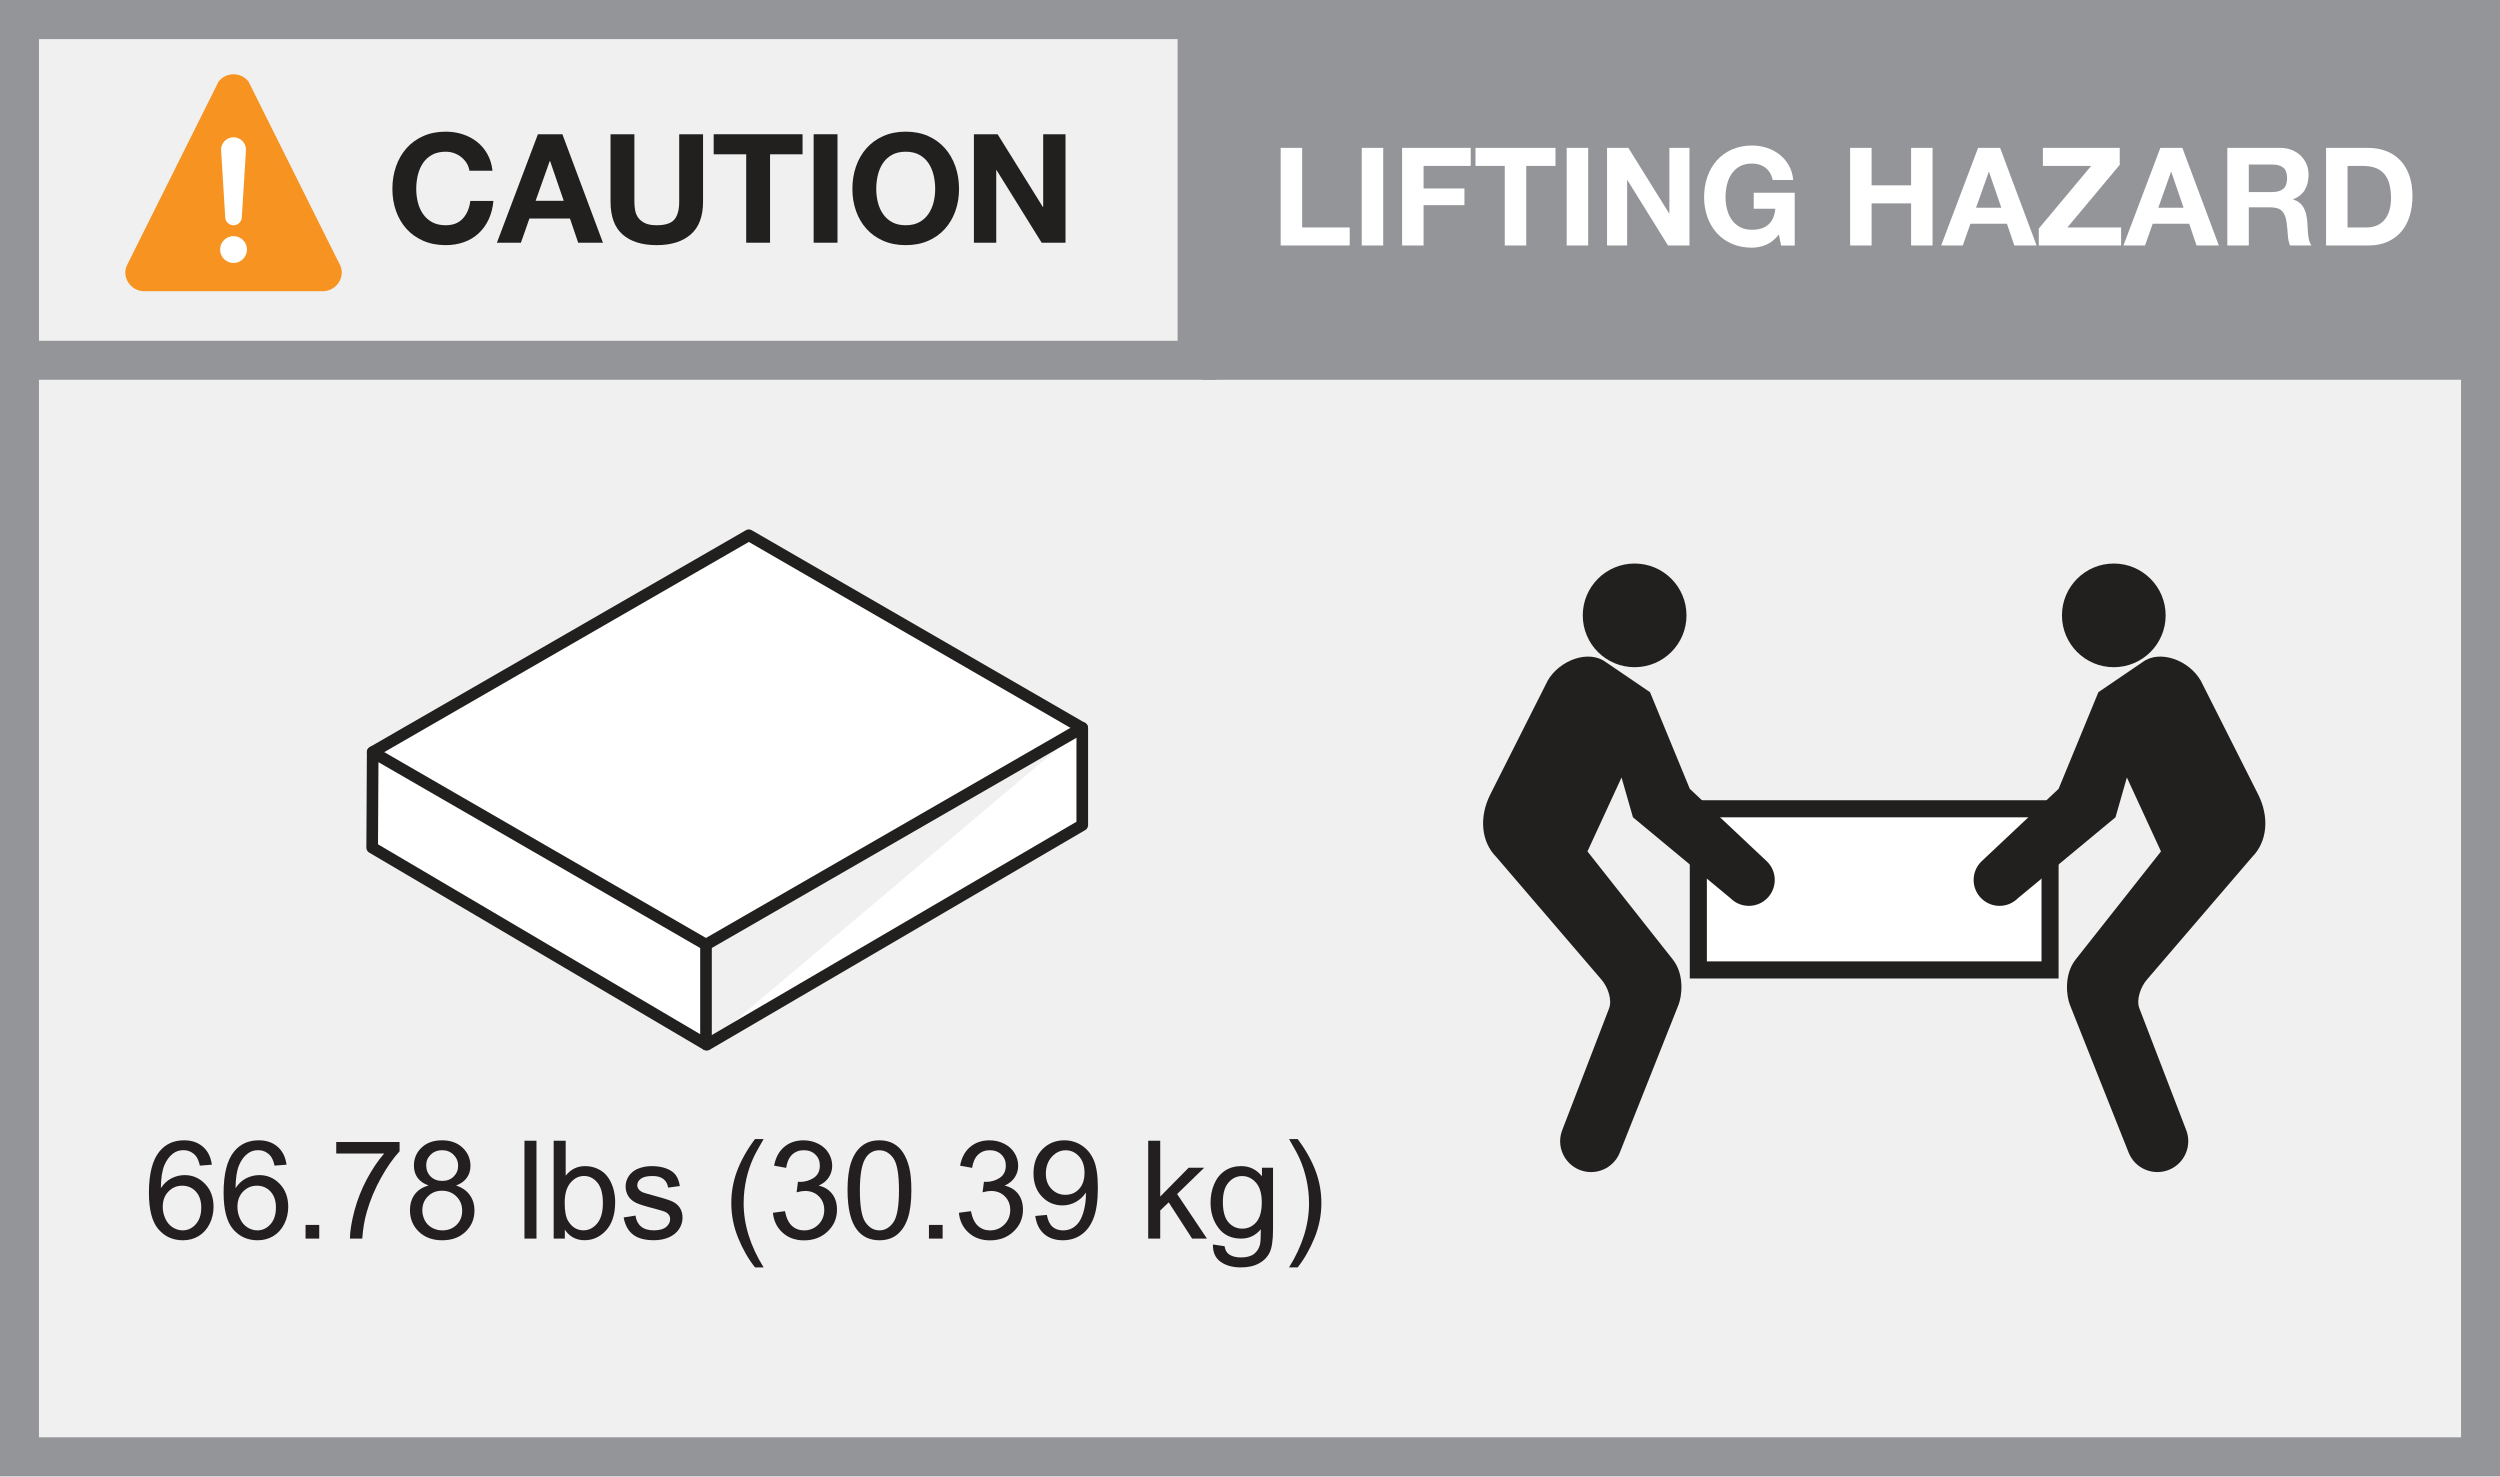
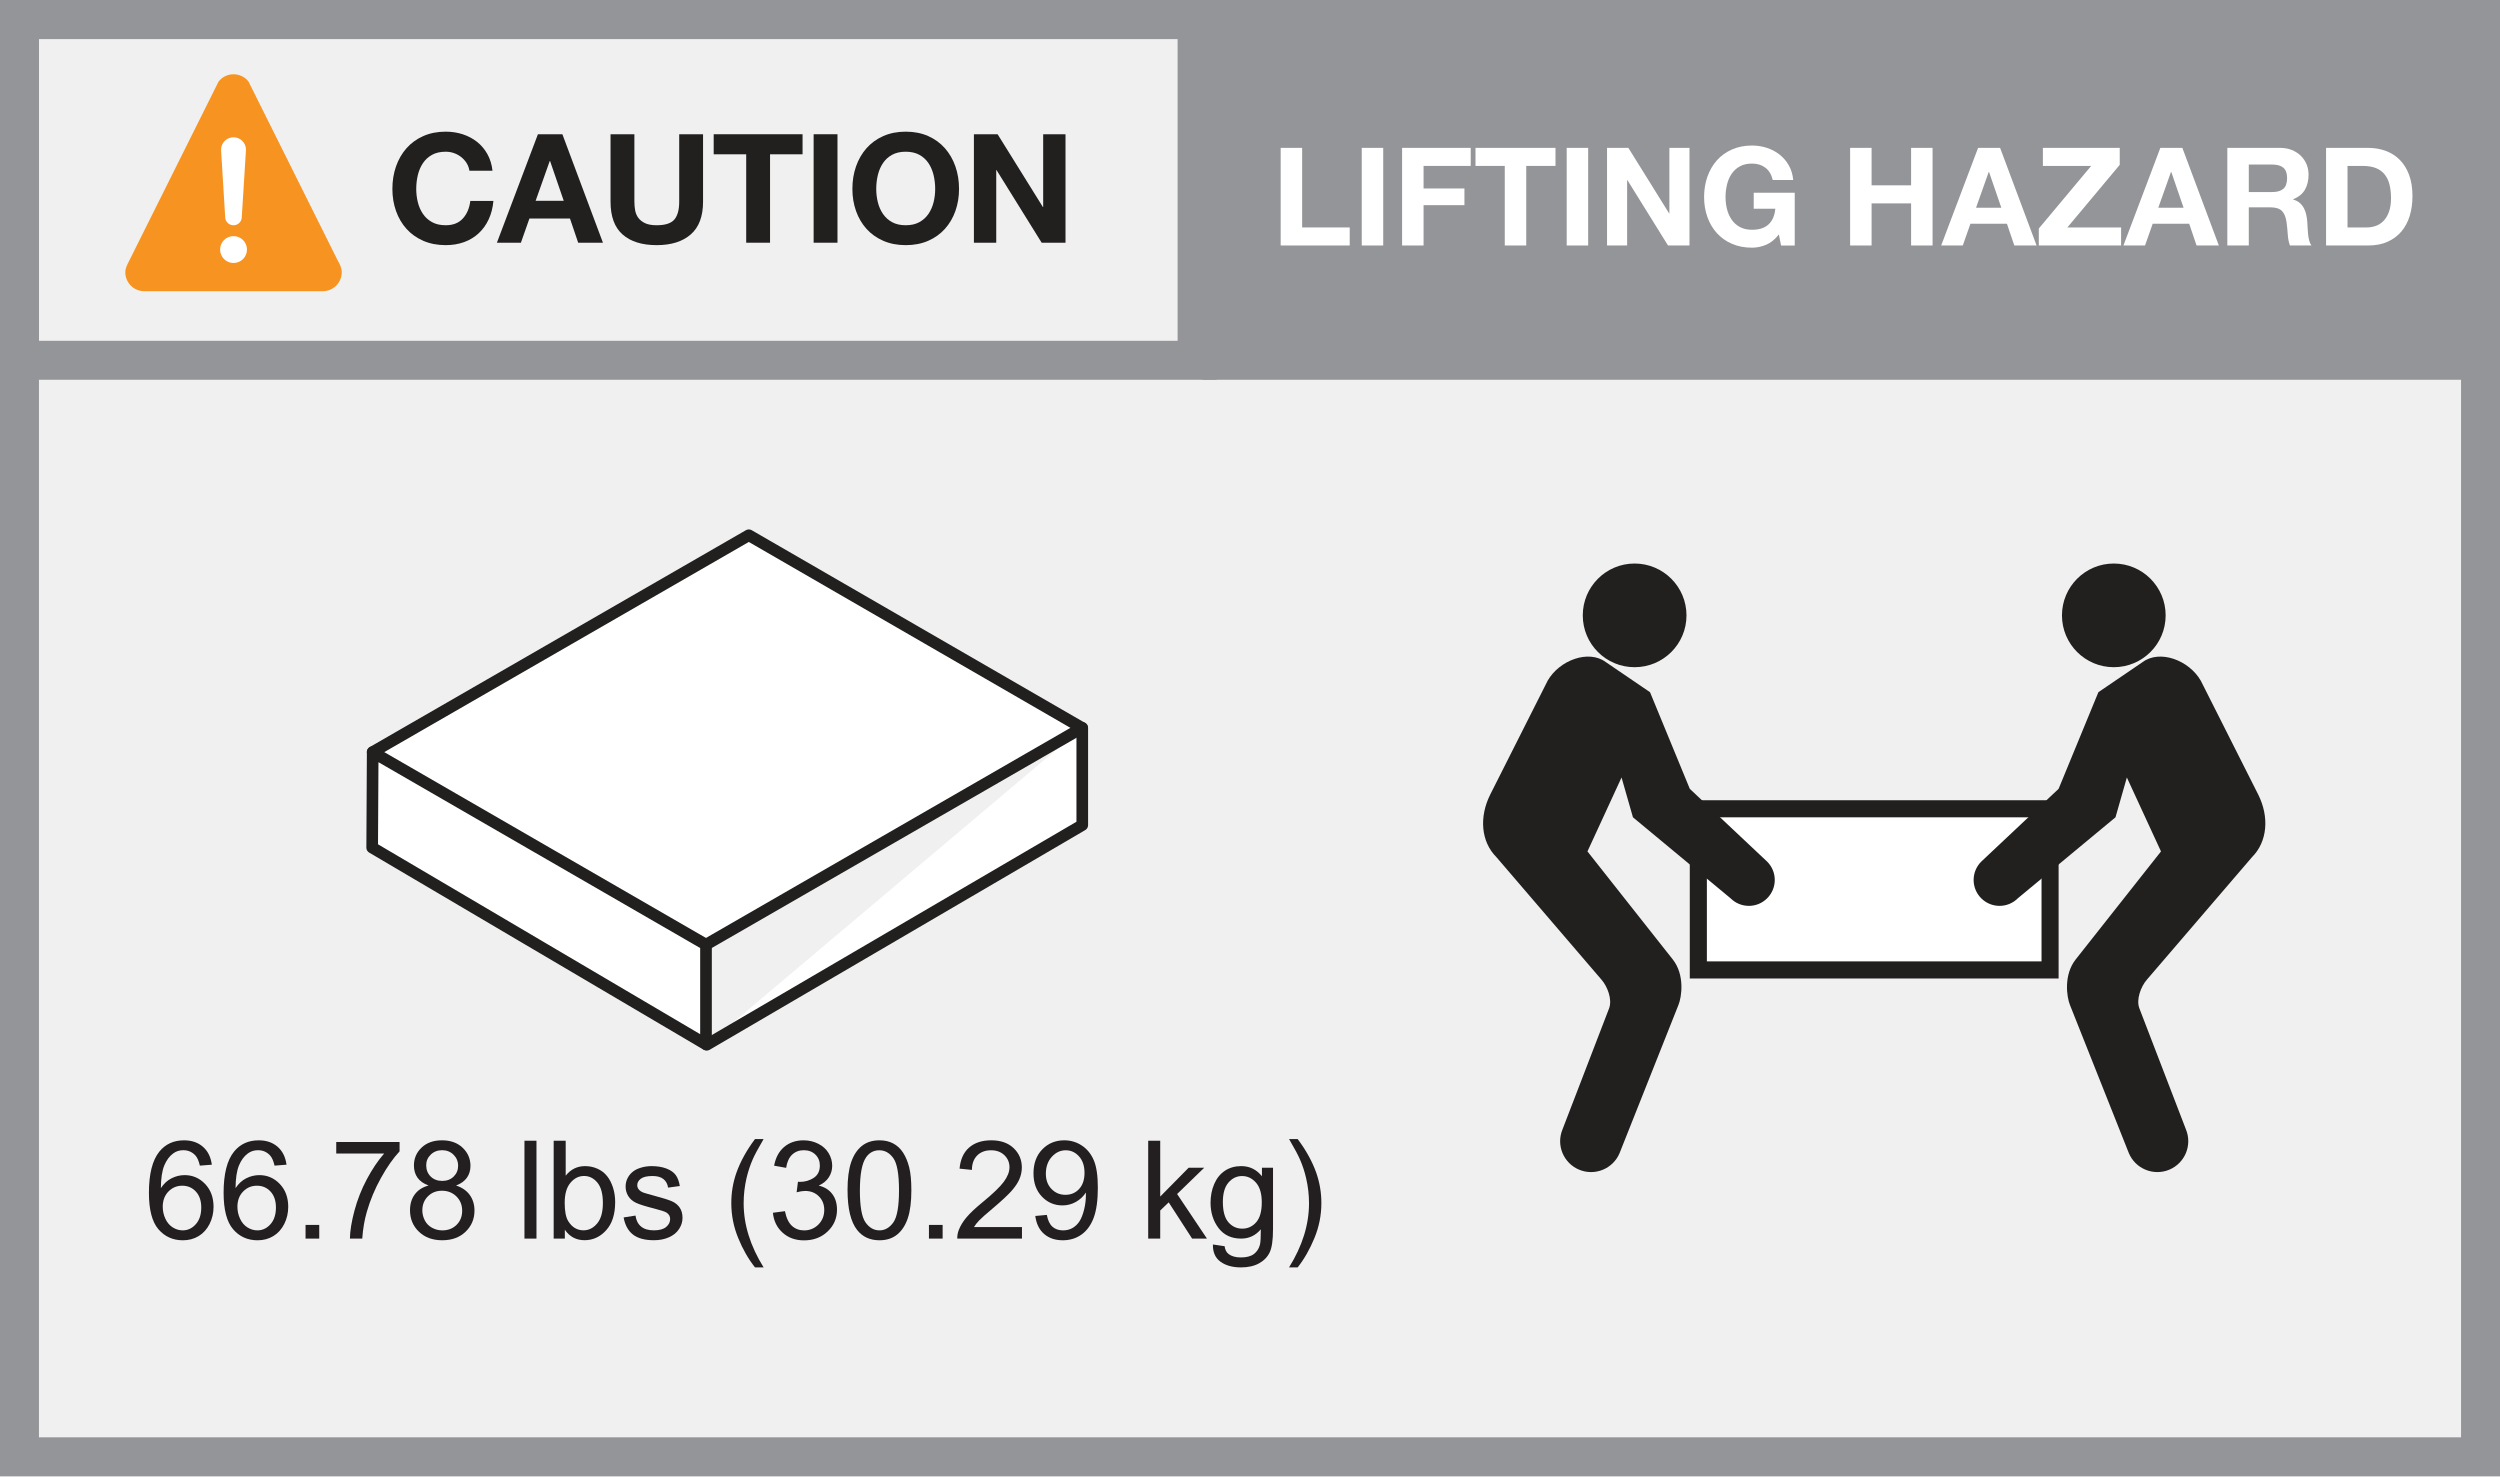
<svg xmlns="http://www.w3.org/2000/svg" id="a" width="2.286in" height="1.35in" viewBox="0 0 164.564 97.17">
  <rect x="1.282" y="1.282" width="162" height="94.606" fill="none" stroke="#939598" stroke-width="2.564" />
  <polygon points="163.282 1.282 80.43 1.282 80.43 23.709 137.221 23.709 163.282 23.709 163.282 1.282" fill="#939598" stroke="#939598" stroke-width="2.564" />
  <rect x="1.282" y="1.282" width="77.517" height="22.427" fill="none" stroke="#939598" stroke-width="2.564" />
-   <path d="M85.714,9.727v5.238h3.132v1.188h-4.545v-6.426h1.413Z" fill="#fff" stroke-width="0" />
-   <path d="M91.051,9.727v6.426h-1.413v-6.426h1.413Z" fill="#fff" stroke-width="0" />
-   <path d="M96.811,9.727v1.188h-3.104v1.485h2.69v1.098h-2.69v2.655h-1.413v-6.426h4.518Z" fill="#fff" stroke-width="0" />
-   <path d="M97.126,10.915v-1.188h5.265v1.188h-1.926v5.238h-1.413v-5.238h-1.926Z" fill="#fff" stroke-width="0" />
-   <path d="M104.542,9.727v6.426h-1.413v-6.426h1.413Z" fill="#fff" stroke-width="0" />
-   <path d="M107.188,9.727l2.682,4.311h.018v-4.311h1.323v6.426h-1.413l-2.673-4.302h-.018v4.302h-1.323v-6.426h1.404Z" fill="#fff" stroke-width="0" />
-   <path d="M116.259,16.104c-.306.129-.615.193-.927.193-.492,0-.935-.085-1.327-.256-.394-.171-.725-.407-.995-.707-.27-.3-.477-.653-.621-1.058-.144-.405-.216-.841-.216-1.31,0-.48.072-.925.216-1.336.144-.411.352-.769.621-1.076.271-.306.602-.546.995-.72.393-.174.835-.261,1.327-.261.33,0,.649.05.959.148.309.099.588.245.837.436.248.192.454.429.616.711.162.282.261.606.297.972h-1.35c-.084-.36-.246-.63-.486-.81-.24-.18-.531-.27-.873-.27-.318,0-.588.061-.81.185-.223.123-.402.288-.54.495-.139.207-.239.442-.302.707-.064.264-.095.537-.095.819,0,.27.031.533.095.788.062.255.163.484.302.689.138.204.317.368.54.49.222.123.491.185.81.185.468,0,.829-.118,1.085-.355.255-.237.403-.581.445-1.03h-1.422v-1.053h2.699v3.474h-.899l-.144-.729c-.252.324-.53.551-.837.68Z" fill="#fff" stroke-width="0" />
-   <path d="M123.198,9.727v2.466h2.601v-2.466h1.413v6.426h-1.413v-2.772h-2.601v2.772h-1.413v-6.426h1.413Z" fill="#fff" stroke-width="0" />
-   <path d="M131.658,9.727l2.402,6.426h-1.467l-.485-1.431h-2.403l-.504,1.431h-1.422l2.43-6.426h1.449ZM131.739,13.669l-.81-2.358h-.018l-.837,2.358h1.665Z" fill="#fff" stroke-width="0" />
-   <path d="M137.652,10.915h-3.178v-1.188h5.059v1.116l-3.447,4.122h3.537v1.188h-5.418v-1.116l3.447-4.122Z" fill="#fff" stroke-width="0" />
-   <path d="M143.655,9.727l2.402,6.426h-1.467l-.485-1.431h-2.403l-.504,1.431h-1.422l2.43-6.426h1.449ZM143.736,13.669l-.81-2.358h-.018l-.837,2.358h1.665Z" fill="#fff" stroke-width="0" />
-   <path d="M150.081,9.727c.288,0,.548.046.778.139.231.093.429.221.595.383.164.162.29.35.378.562.087.213.13.442.13.689,0,.378-.079.705-.238.981s-.419.486-.778.63v.018c.174.048.317.122.432.22.114.099.207.216.279.351.072.135.124.284.157.446.033.162.056.324.067.486.006.102.013.222.019.36.006.138.017.279.031.423.015.144.039.28.072.409.032.129.082.239.148.329h-1.413c-.078-.204-.126-.447-.144-.729-.018-.282-.045-.552-.081-.81-.048-.336-.149-.582-.306-.738-.156-.156-.411-.234-.765-.234h-1.413v2.511h-1.413v-6.426h3.465ZM149.577,12.634c.324,0,.567-.072.729-.216.162-.144.243-.378.243-.702,0-.312-.081-.539-.243-.68-.161-.141-.404-.211-.729-.211h-1.548v1.809h1.548Z" fill="#fff" stroke-width="0" />
-   <path d="M155.886,9.727c.414,0,.8.066,1.157.198.356.132.666.33.927.594.261.264.465.594.612.99.146.396.22.861.22,1.395,0,.468-.06.9-.18,1.296s-.302.738-.544,1.026c-.243.288-.547.514-.909.679-.363.165-.791.248-1.283.248h-2.772v-6.426h2.772ZM155.787,14.965c.204,0,.402-.033.594-.099.192-.066.363-.175.514-.329.149-.153.27-.352.359-.598s.136-.546.136-.9c0-.324-.032-.617-.095-.878-.064-.261-.167-.484-.31-.67-.144-.186-.335-.329-.571-.427-.237-.099-.53-.148-.878-.148h-1.008v4.05h1.26Z" fill="#fff" stroke-width="0" />
-   <path d="M9.104,18.555h12.535c.265,0,.25-.284.133-.485,0,0-6.074-12.181-6.234-12.503-.032-.035-.077-.079-.166-.079-.088,0-.133.044-.166.079-.161.323-6.233,12.503-6.233,12.503-.116.201-.133.485.131.485Z" fill="#f79320" fill-rule="evenodd" stroke-width="0" />
-   <path d="M30.719,10.735c-.093-.15-.21-.282-.35-.395s-.298-.202-.475-.265-.361-.095-.555-.095c-.353,0-.654.069-.9.205-.247.137-.447.32-.6.55-.154.23-.265.492-.335.785-.07.293-.105.597-.105.91,0,.3.035.592.105.875.07.284.181.539.335.765.153.227.353.408.6.545.246.137.546.205.9.205.48,0,.855-.146,1.125-.44s.435-.68.495-1.16h1.52c-.04.447-.143.85-.31,1.21-.167.36-.387.667-.66.92-.273.253-.593.447-.96.58s-.77.2-1.21.2c-.547,0-1.039-.095-1.475-.285s-.805-.452-1.105-.785c-.3-.333-.53-.725-.69-1.175-.16-.45-.24-.935-.24-1.455,0-.533.08-1.028.24-1.485.16-.457.39-.855.69-1.195.3-.34.668-.606,1.105-.8s.928-.29,1.475-.29c.393,0,.765.057,1.115.17.35.114.664.279.94.495.277.217.505.485.685.805.18.32.293.686.34,1.1h-1.52c-.027-.18-.087-.345-.18-.495Z" fill="#221f1f" stroke-width="0" />
-   <path d="M37.019,8.83l2.67,7.14h-1.63l-.54-1.59h-2.67l-.56,1.59h-1.58l2.7-7.14h1.61ZM37.108,13.21l-.9-2.62h-.02l-.93,2.62h1.85Z" fill="#221f1f" stroke-width="0" />
-   <path d="M45.469,15.425c-.54.47-1.287.705-2.24.705-.967,0-1.715-.233-2.245-.7-.53-.466-.795-1.187-.795-2.16v-4.44h1.57v4.44c0,.194.017.384.05.57.034.186.103.352.21.495.106.143.255.26.445.35.19.09.445.135.765.135.56,0,.946-.125,1.16-.375s.32-.642.32-1.175v-4.44h1.57v4.44c0,.967-.27,1.685-.81,2.155Z" fill="#221f1f" stroke-width="0" />
-   <path d="M46.979,10.15v-1.32h5.85v1.32h-2.14v5.82h-1.57v-5.82h-2.14Z" fill="#221f1f" stroke-width="0" />
-   <path d="M55.129,8.83v7.14h-1.57v-7.14h1.57Z" fill="#221f1f" stroke-width="0" />
-   <path d="M56.349,10.945c.16-.457.39-.855.69-1.195.3-.34.668-.606,1.105-.8s.928-.29,1.475-.29c.553,0,1.046.097,1.48.29.433.193.8.46,1.1.8.3.34.53.739.69,1.195.16.457.24.952.24,1.485,0,.52-.08,1.005-.24,1.455-.16.45-.39.842-.69,1.175-.3.334-.667.595-1.1.785-.434.19-.927.285-1.48.285-.547,0-1.039-.095-1.475-.285s-.805-.452-1.105-.785c-.3-.333-.53-.725-.69-1.175-.16-.45-.24-.935-.24-1.455,0-.533.08-1.028.24-1.485ZM57.784,13.305c.07.284.181.539.335.765.153.227.353.408.6.545.246.137.546.205.9.205.353,0,.653-.068.9-.205s.446-.318.6-.545c.153-.227.265-.481.335-.765.07-.283.105-.575.105-.875,0-.314-.035-.617-.105-.91-.07-.293-.182-.555-.335-.785-.154-.23-.353-.414-.6-.55-.247-.136-.547-.205-.9-.205-.353,0-.654.069-.9.205-.247.137-.447.32-.6.55-.154.23-.265.492-.335.785-.07.293-.105.597-.105.91,0,.3.035.592.105.875Z" fill="#221f1f" stroke-width="0" />
-   <path d="M65.668,8.83l2.98,4.79h.02v-4.79h1.47v7.14h-1.57l-2.97-4.78h-.02v4.78h-1.47v-7.14h1.56Z" fill="#221f1f" stroke-width="0" />
-   <path d="M9.497,19.162c-.691,0-1.249-.559-1.249-1.247,0-.291.15-.535.262-.767l5.878-11.786c.227-.292.583-.48.984-.48s.759.188.986.48l5.877,11.786c.134.233.261.476.261.767,0,.689-.558,1.247-1.248,1.247h-11.75ZM9.497,18.151h11.75c.249,0,.236-.273.126-.461,0,0-5.697-11.42-5.844-11.719-.033-.032-.071-.076-.156-.076-.085,0-.127.045-.154.076-.15.299-5.846,11.719-5.846,11.719-.109.188-.125.461.125.461Z" fill="#f79320" fill-rule="evenodd" stroke-width="0" />
-   <path d="M16.257,16.421c0,.488-.396.884-.885.884-.488,0-.884-.395-.884-.884,0-.49.396-.885.884-.885.489,0,.885.395.885.885Z" fill="#fff" fill-rule="evenodd" stroke-width="0" />
-   <path d="M15.373,9.03c-.454,0-.821.368-.821.819l.272,4.427c0,.303.247.545.549.545.301,0,.545-.242.545-.545l.276-4.427c0-.451-.367-.819-.821-.819Z" fill="#fff" fill-rule="evenodd" stroke-width="0" />
-   <rect x="112.355" y="53.793" width="22.031" height="9.485" fill="#fff" stroke-width="0" />
-   <path d="M134.386,63.278h-22.031v-9.485h22.031v9.485ZM135.509,64.403h-24.278v-11.733h24.278v11.733" fill="#221f1f" fill-rule="evenodd" stroke-width="0" />
-   <path d="M111.014,40.501c0,1.886-1.528,3.411-3.415,3.411-1.884,0-3.412-1.525-3.412-3.411,0-1.885,1.528-3.413,3.412-3.413,1.887,0,3.415,1.528,3.415,3.413Z" fill="#221f1f" fill-rule="evenodd" stroke-width="0" />
-   <path d="M101.871,44.807c.781-1.366,2.707-2.067,3.827-1.234l2.915,1.984,2.619,6.361,5.094,4.794c.665.667.665,1.745,0,2.41-.665.668-1.745.668-2.413,0l-6.424-5.33-.75-2.621-2.244,4.868,5.616,7.11c.805,1.019.587,2.484.372,3l-3.872,9.746c-.43,1.035-1.624,1.527-2.661,1.095-1.037-.433-1.529-1.621-1.095-2.659l3.066-7.966c.218-.583-.108-1.446-.517-1.902l-6.901-8.047c-1.025-1.025-1.14-2.655-.41-4.116l3.779-7.492" fill="#221f1f" fill-rule="evenodd" stroke-width="0" />
-   <path d="M135.73,40.501c0,1.886,1.528,3.411,3.412,3.411s3.413-1.525,3.413-3.411c0-1.885-1.53-3.413-3.413-3.413s-3.412,1.528-3.412,3.413Z" fill="#221f1f" fill-rule="evenodd" stroke-width="0" />
-   <path d="M144.872,44.807c-.781-1.366-2.707-2.067-3.829-1.234l-2.915,1.984-2.619,6.361-5.095,4.794c-.665.667-.665,1.745,0,2.41.667.668,1.748.668,2.413,0l6.427-5.33.749-2.621,2.245,4.868-5.615,7.11c-.806,1.019-.589,2.484-.376,3l3.874,9.746c.432,1.035,1.624,1.527,2.662,1.095,1.036-.433,1.527-1.621,1.095-2.659l-3.064-7.966c-.222-.583.105-1.446.51-1.902l6.905-8.047c1.025-1.025,1.142-2.655.412-4.116l-3.779-7.492" fill="#221f1f" fill-rule="evenodd" stroke-width="0" />
-   <path d="M13.943,76.66l-.787.061c-.07-.31-.17-.536-.299-.677-.214-.226-.477-.339-.791-.339-.252,0-.473.07-.664.211-.249.182-.445.447-.589.796s-.218.846-.224,1.49c.19-.29.423-.506.699-.646s.564-.211.866-.211c.527,0,.976.194,1.347.582.371.389.556.891.556,1.506,0,.404-.087.78-.261,1.127-.175.348-.414.613-.719.798s-.65.277-1.037.277c-.659,0-1.197-.243-1.613-.728-.416-.485-.624-1.284-.624-2.397,0-1.245.23-2.151.69-2.717.401-.492.942-.738,1.622-.738.507,0,.922.143,1.246.427s.518.677.583,1.178ZM10.713,79.437c0,.273.058.533.174.782.115.249.277.44.485.569.208.131.426.195.655.195.334,0,.621-.135.861-.404s.36-.636.36-1.099c0-.445-.119-.796-.356-1.053-.237-.256-.536-.384-.896-.384-.357,0-.661.128-.91.384-.249.257-.373.593-.373,1.009Z" fill="#231f20" stroke-width="0" />
-   <path d="M18.859,76.66l-.787.061c-.07-.31-.17-.536-.299-.677-.214-.226-.477-.339-.791-.339-.252,0-.473.07-.664.211-.249.182-.445.447-.589.796s-.218.846-.224,1.49c.19-.29.423-.506.699-.646s.564-.211.866-.211c.527,0,.976.194,1.347.582.371.389.556.891.556,1.506,0,.404-.087.78-.261,1.127-.175.348-.414.613-.719.798s-.65.277-1.037.277c-.659,0-1.197-.243-1.613-.728-.416-.485-.624-1.284-.624-2.397,0-1.245.23-2.151.69-2.717.401-.492.942-.738,1.622-.738.507,0,.922.143,1.246.427s.518.677.583,1.178ZM15.629,79.437c0,.273.058.533.174.782.115.249.277.44.485.569.208.131.426.195.655.195.334,0,.621-.135.861-.404s.36-.636.36-1.099c0-.445-.119-.796-.356-1.053-.237-.256-.536-.384-.896-.384-.357,0-.661.128-.91.384-.249.257-.373.593-.373,1.009Z" fill="#231f20" stroke-width="0" />
-   <path d="M20.113,81.525v-.901h.901v.901h-.901Z" fill="#231f20" stroke-width="0" />
-   <path d="M22.133,75.925v-.76h4.17v.615c-.41.436-.817,1.017-1.22,1.74s-.714,1.468-.934,2.232c-.158.539-.259,1.13-.303,1.772h-.813c.009-.507.108-1.119.299-1.837s.464-1.41.819-2.077c.356-.666.735-1.228,1.136-1.685h-3.155Z" fill="#231f20" stroke-width="0" />
-   <path d="M28.213,78.031c-.328-.12-.571-.291-.73-.514s-.237-.489-.237-.8c0-.469.169-.863.505-1.183s.785-.479,1.345-.479c.562,0,1.015.164,1.358.49.343.327.514.725.514,1.193,0,.299-.079.559-.235.78-.157.221-.395.392-.714.512.396.129.697.337.903.624.207.287.31.63.31,1.028,0,.551-.195,1.014-.585,1.389-.39.376-.902.564-1.538.564s-1.148-.189-1.538-.565c-.39-.376-.585-.846-.585-1.408,0-.419.106-.769.319-1.053.212-.283.515-.476.907-.578ZM27.8,79.666c0,.226.053.444.16.655s.266.374.477.49c.211.115.438.173.681.173.378,0,.69-.121.936-.364s.369-.553.369-.928c0-.381-.127-.695-.38-.944s-.57-.374-.951-.374c-.372,0-.681.123-.925.369-.245.246-.367.554-.367.923ZM28.055,76.691c0,.305.098.554.294.747s.451.29.765.29c.305,0,.554-.097.75-.288.194-.192.292-.427.292-.705,0-.291-.101-.534-.301-.732-.201-.197-.451-.297-.75-.297-.302,0-.552.097-.751.29s-.299.426-.299.695Z" fill="#231f20" stroke-width="0" />
-   <path d="M34.523,81.525v-6.443h.791v6.443h-.791Z" fill="#231f20" stroke-width="0" />
-   <path d="M37.18,81.525h-.734v-6.443h.791v2.299c.334-.419.76-.628,1.279-.628.287,0,.559.058.815.173.256.116.467.278.633.488.166.209.295.462.389.758s.141.612.141.949c0,.8-.198,1.418-.593,1.855-.396.438-.87.655-1.424.655-.551,0-.983-.23-1.296-.69v.585ZM37.171,79.156c0,.56.076.964.229,1.213.249.407.586.611,1.011.611.346,0,.644-.15.896-.45.252-.301.378-.748.378-1.343,0-.609-.121-1.06-.363-1.35-.241-.29-.534-.435-.876-.435-.346,0-.644.149-.896.45-.252.3-.378.734-.378,1.303Z" fill="#231f20" stroke-width="0" />
-   <path d="M41.049,80.132l.782-.123c.044.314.166.554.367.721s.481.251.842.251c.363,0,.633-.074.809-.222.176-.148.264-.322.264-.521,0-.179-.078-.319-.233-.422-.108-.07-.378-.159-.809-.268-.58-.146-.982-.273-1.206-.38-.224-.107-.394-.256-.51-.444-.116-.19-.173-.398-.173-.626,0-.208.047-.401.143-.578.095-.178.225-.324.389-.441.123-.091.29-.168.503-.231.212-.062.44-.094.684-.094.366,0,.688.053.965.158.276.105.481.248.613.428.132.181.223.422.273.724l-.773.105c-.035-.24-.137-.428-.305-.562-.169-.135-.407-.202-.714-.202-.363,0-.623.06-.778.18s-.233.261-.233.422c0,.102.032.195.097.277.065.085.166.155.303.211.079.029.312.097.699.202.56.149.95.272,1.171.366.221.096.395.234.52.416s.189.407.189.677c0,.264-.077.512-.231.745-.153.232-.376.413-.665.54-.29.128-.618.191-.984.191-.606,0-1.069-.126-1.386-.378-.318-.252-.521-.626-.609-1.121Z" fill="#231f20" stroke-width="0" />
-   <path d="M49.698,83.42c-.436-.551-.806-1.195-1.107-1.935-.302-.738-.453-1.503-.453-2.294,0-.697.113-1.365.338-2.004.264-.741.671-1.48,1.222-2.215h.567c-.354.609-.589,1.044-.703,1.305-.179.405-.319.827-.422,1.267-.126.548-.189,1.099-.189,1.652,0,1.409.438,2.817,1.314,4.224h-.567Z" fill="#231f20" stroke-width="0" />
-   <path d="M50.878,79.824l.791-.105c.091.448.245.771.464.97.218.197.484.296.797.296.372,0,.686-.129.943-.387.256-.258.384-.577.384-.958,0-.363-.119-.662-.356-.898s-.539-.353-.905-.353c-.149,0-.335.029-.558.088l.088-.694c.053.006.095.009.127.009.337,0,.64-.088.91-.264s.404-.447.404-.814c0-.29-.098-.53-.294-.721s-.45-.286-.76-.286c-.308,0-.564.097-.769.29s-.337.483-.396.871l-.791-.141c.097-.53.316-.941.659-1.233.343-.291.769-.438,1.279-.438.352,0,.675.076.971.227.296.151.522.356.679.617s.235.538.235.831c0,.278-.075.532-.224.761s-.371.41-.664.545c.381.088.677.27.888.547.211.276.316.623.316,1.039,0,.562-.205,1.04-.615,1.431-.41.392-.929.587-1.556.587-.565,0-1.035-.168-1.408-.506-.374-.337-.587-.773-.64-1.31Z" fill="#231f20" stroke-width="0" />
-   <path d="M55.789,78.347c0-.762.078-1.375.235-1.839.157-.465.39-.823.699-1.075.309-.252.698-.378,1.167-.378.346,0,.649.07.91.209.261.14.476.34.646.603.17.262.303.581.4.958.097.376.145.884.145,1.522,0,.756-.078,1.366-.233,1.831-.155.464-.388.823-.696,1.076-.31.254-.7.381-1.171.381-.621,0-1.109-.223-1.463-.669-.425-.536-.637-1.409-.637-2.619ZM56.602,78.347c0,1.058.123,1.762.371,2.112.248.35.553.524.916.524s.668-.176.916-.527c.247-.352.371-1.055.371-2.109,0-1.06-.124-1.765-.371-2.114-.248-.349-.556-.522-.925-.522-.363,0-.653.153-.87.461-.273.394-.409,1.118-.409,2.176Z" fill="#231f20" stroke-width="0" />
-   <path d="M61.148,81.525v-.901h.901v.901h-.901Z" fill="#231f20" stroke-width="0" />
-   <path d="M63.12,79.824l.791-.105c.091.448.245.771.464.97.218.197.484.296.797.296.372,0,.686-.129.943-.387.256-.258.384-.577.384-.958,0-.363-.119-.662-.356-.898s-.539-.353-.905-.353c-.149,0-.335.029-.558.088l.088-.694c.053.006.095.009.127.009.337,0,.64-.088.91-.264s.404-.447.404-.814c0-.29-.098-.53-.294-.721s-.45-.286-.76-.286c-.308,0-.564.097-.769.29s-.337.483-.396.871l-.791-.141c.097-.53.316-.941.659-1.233.343-.291.769-.438,1.279-.438.352,0,.675.076.971.227.296.151.522.356.679.617s.235.538.235.831c0,.278-.075.532-.224.761s-.371.41-.664.545c.381.088.677.27.888.547.211.276.316.623.316,1.039,0,.562-.205,1.04-.615,1.431-.41.392-.929.587-1.556.587-.565,0-1.035-.168-1.408-.506-.374-.337-.587-.773-.64-1.31Z" fill="#231f20" stroke-width="0" />
-   <path d="M68.149,80.035l.76-.07c.065.357.188.617.369.778s.415.241.699.241c.243,0,.456-.056.64-.167.183-.111.333-.26.45-.445.117-.186.215-.438.294-.754s.119-.639.119-.967c0-.035-.002-.088-.004-.158-.158.252-.374.456-.648.613-.274.156-.571.234-.89.234-.533,0-.984-.193-1.353-.58s-.554-.896-.554-1.529c0-.653.192-1.18.578-1.578s.868-.598,1.448-.598c.419,0,.802.113,1.149.339.347.226.61.547.791.965.18.417.27,1.022.27,1.812,0,.823-.089,1.48-.268,1.967-.179.488-.445.859-.798,1.114s-.767.383-1.241.383c-.504,0-.915-.141-1.235-.42-.319-.28-.511-.674-.576-1.181ZM71.388,77.192c0-.454-.121-.815-.363-1.082-.241-.267-.532-.399-.872-.399-.352,0-.658.144-.918.431s-.391.659-.391,1.116c0,.41.123.743.371,1,.248.256.553.385.916.385.366,0,.667-.129.903-.385.236-.257.354-.611.354-1.065Z" fill="#231f20" stroke-width="0" />
-   <path d="M75.581,81.525v-6.443h.791v3.675l1.872-1.898h1.025l-1.785,1.731,1.965,2.936h-.977l-1.542-2.387-.558.536v1.851h-.791Z" fill="#231f20" stroke-width="0" />
-   <path d="M79.841,81.912l.769.114c.032.237.122.41.269.519.196.146.464.22.804.22.366,0,.649-.073.849-.22s.334-.352.404-.615c.041-.161.06-.499.058-1.016-.347.408-.777.611-1.293.611-.641,0-1.138-.231-1.489-.694s-.527-1.019-.527-1.666c0-.445.08-.856.241-1.232.161-.377.396-.667.701-.872.307-.205.666-.308,1.079-.308.551,0,1.005.223,1.362.668v-.562h.73v4.034c0,.727-.074,1.241-.222,1.545-.148.303-.383.543-.703.719-.321.176-.716.264-1.185.264-.557,0-1.007-.126-1.349-.376-.344-.251-.509-.628-.497-1.132ZM80.496,79.108c0,.612.121,1.059.364,1.34s.548.422.914.422c.363,0,.668-.14.914-.419.246-.28.369-.719.369-1.316,0-.571-.127-1.002-.38-1.292-.254-.29-.56-.435-.916-.435-.352,0-.65.143-.896.429-.246.285-.369.71-.369,1.272Z" fill="#231f20" stroke-width="0" />
-   <path d="M85.419,83.42h-.566c.876-1.406,1.315-2.814,1.315-4.224,0-.551-.064-1.098-.19-1.64-.1-.44-.239-.861-.418-1.266-.113-.264-.35-.703-.707-1.318h.566c.551.735.959,1.474,1.223,2.215.225.639.338,1.307.338,2.004,0,.791-.151,1.556-.455,2.294-.303.739-.672,1.384-1.105,1.935Z" fill="#231f20" stroke-width="0" />
-   <polyline points="46.522 68.764 71.241 54.305 71.241 47.905" fill="#fff" stroke="#221f1f" stroke-linecap="round" stroke-linejoin="round" stroke-width=".765" />
-   <polyline points="24.53 49.5 49.291 35.226 71.227 47.905 46.477 62.172" fill="#fff" stroke="#221f1f" stroke-linecap="round" stroke-linejoin="round" stroke-width=".765" />
-   <polygon points="46.473 68.74 46.473 62.177 24.533 49.504 24.499 55.788 46.473 68.74" fill="#fff" stroke="#221f1f" stroke-linecap="round" stroke-linejoin="round" stroke-width=".765" />
+   <path d="M85.714,9.727v5.238h3.132v1.188h-4.545v-6.426h1.413Z" fill="#fff" />
+   <path d="M91.051,9.727v6.426h-1.413v-6.426h1.413Z" fill="#fff" />
+   <path d="M96.811,9.727v1.188h-3.104v1.485h2.69v1.098h-2.69v2.655h-1.413v-6.426h4.518Z" fill="#fff" />
+   <path d="M97.126,10.915v-1.188h5.265v1.188h-1.926v5.238h-1.413v-5.238h-1.926Z" fill="#fff" />
+   <path d="M104.542,9.727v6.426h-1.413v-6.426h1.413Z" fill="#fff" />
+   <path d="M107.188,9.727l2.682,4.311h.018v-4.311h1.323v6.426h-1.413l-2.673-4.302h-.018v4.302h-1.323v-6.426h1.404Z" fill="#fff" />
+   <path d="M116.259,16.104c-.306.129-.615.193-.927.193-.492,0-.935-.085-1.327-.256-.394-.171-.725-.407-.995-.707-.27-.3-.477-.653-.621-1.058-.144-.405-.216-.841-.216-1.31,0-.48.072-.925.216-1.336.145-.411.352-.77.621-1.076.271-.306.602-.546.995-.72.393-.174.835-.261,1.327-.261.33,0,.649.05.959.148.309.099.588.245.837.437.248.192.454.429.616.711.162.282.261.606.297.972h-1.35c-.084-.36-.246-.63-.486-.81-.24-.18-.531-.27-.873-.27-.318,0-.588.062-.81.185-.223.123-.402.288-.54.495-.139.207-.239.442-.302.707-.063.264-.095.537-.095.819,0,.27.031.533.095.788.062.255.163.484.302.688.138.204.317.368.54.49.222.123.491.185.81.185.468,0,.829-.118,1.085-.355.255-.237.403-.581.445-1.03h-1.422v-1.053h2.699v3.474h-.899l-.145-.729c-.252.324-.53.551-.837.68Z" fill="#fff" />
+   <path d="M123.198,9.727v2.466h2.601v-2.466h1.413v6.426h-1.413v-2.772h-2.601v2.772h-1.413v-6.426h1.413Z" fill="#fff" />
+   <path d="M131.658,9.727l2.402,6.426h-1.467l-.485-1.431h-2.403l-.504,1.431h-1.422l2.43-6.426h1.449ZM131.739,13.669l-.811-2.358h-.018l-.837,2.358h1.665Z" fill="#fff" />
+   <path d="M137.652,10.915h-3.178v-1.188h5.059v1.116l-3.447,4.122h3.537v1.188h-5.418v-1.116l3.447-4.122Z" fill="#fff" />
+   <path d="M143.655,9.727l2.402,6.426h-1.467l-.485-1.431h-2.403l-.504,1.431h-1.422l2.43-6.426h1.449ZM143.736,13.669l-.811-2.358h-.018l-.837,2.358h1.665Z" fill="#fff" />
+   <path d="M150.081,9.727c.288,0,.548.046.778.139.231.093.429.221.595.383.164.162.29.35.378.562.087.213.13.442.13.688,0,.378-.079.705-.238.981s-.419.486-.778.63v.018c.174.048.317.122.432.22.114.099.207.216.279.351.072.135.124.284.157.446.033.162.056.324.067.486.006.102.013.222.019.36.006.138.017.279.031.423.015.144.039.28.072.409.032.129.082.239.148.329h-1.413c-.078-.204-.126-.447-.145-.729-.018-.282-.045-.552-.081-.81-.048-.336-.149-.582-.306-.738-.156-.156-.411-.234-.765-.234h-1.413v2.511h-1.413v-6.426h3.465ZM149.577,12.634c.324,0,.567-.072.729-.216.162-.144.243-.378.243-.702,0-.312-.081-.539-.243-.68-.161-.141-.404-.211-.729-.211h-1.548v1.809h1.548Z" fill="#fff" />
+   <path d="M155.886,9.727c.414,0,.8.066,1.157.198.356.132.666.33.927.594.261.264.465.594.612.99.146.396.22.861.22,1.395,0,.468-.06.9-.18,1.296s-.302.738-.544,1.026c-.243.288-.547.514-.909.679-.363.165-.791.248-1.283.248h-2.771v-6.426h2.771ZM155.787,14.965c.204,0,.402-.033.594-.099.192-.066.363-.175.514-.329.149-.153.27-.352.359-.598s.136-.546.136-.9c0-.324-.032-.617-.095-.878-.063-.261-.167-.484-.311-.67-.145-.186-.335-.329-.571-.427-.237-.099-.53-.148-.878-.148h-1.008v4.05h1.26Z" fill="#fff" />
+   <path d="M9.104,18.555h12.535c.265,0,.25-.284.133-.485,0,0-6.074-12.181-6.233-12.503-.032-.035-.077-.079-.166-.079-.088,0-.133.044-.166.079-.161.322-6.233,12.503-6.233,12.503-.116.201-.133.485.131.485Z" fill="#f79320" fill-rule="evenodd" />
+   <path d="M30.719,10.735c-.093-.15-.21-.282-.35-.395s-.298-.202-.475-.265-.361-.095-.555-.095c-.354,0-.654.069-.9.205-.247.137-.447.32-.6.55-.154.23-.265.492-.335.785-.07.293-.105.597-.105.91,0,.3.035.592.105.875.07.284.181.539.335.765.153.227.353.408.6.545.246.137.546.205.9.205.48,0,.855-.146,1.125-.44s.435-.68.495-1.16h1.52c-.04.447-.143.85-.31,1.21-.167.36-.387.667-.66.92-.273.253-.593.447-.96.58s-.77.2-1.21.2c-.547,0-1.039-.095-1.475-.285s-.805-.452-1.105-.785c-.3-.333-.53-.725-.69-1.175-.16-.45-.24-.935-.24-1.455,0-.533.08-1.028.24-1.485.16-.457.39-.855.69-1.195.3-.34.668-.606,1.105-.8s.928-.29,1.475-.29c.393,0,.765.057,1.115.17.35.114.664.279.94.495.277.217.505.485.685.805.18.32.293.687.34,1.1h-1.52c-.027-.18-.087-.345-.18-.495Z" fill="#221f1f" />
+   <path d="M37.019,8.83l2.67,7.14h-1.63l-.54-1.59h-2.67l-.56,1.59h-1.58l2.7-7.14h1.61ZM37.108,13.21l-.9-2.62h-.02l-.93,2.62h1.85Z" fill="#221f1f" />
+   <path d="M45.469,15.425c-.54.47-1.287.705-2.24.705-.967,0-1.715-.233-2.245-.7-.53-.466-.795-1.187-.795-2.16v-4.44h1.57v4.44c0,.194.017.384.05.57.034.187.104.352.21.495.106.143.255.26.445.35.19.09.445.135.765.135.56,0,.946-.125,1.16-.375s.32-.642.32-1.175v-4.44h1.57v4.44c0,.967-.27,1.685-.81,2.155Z" fill="#221f1f" />
+   <path d="M46.979,10.15v-1.32h5.85v1.32h-2.14v5.82h-1.57v-5.82h-2.14Z" fill="#221f1f" />
+   <path d="M55.128,8.83v7.14h-1.57v-7.14h1.57Z" fill="#221f1f" />
+   <path d="M56.349,10.945c.16-.457.39-.855.69-1.195.3-.34.668-.606,1.105-.8s.928-.29,1.475-.29c.553,0,1.046.097,1.48.29.433.193.8.46,1.1.8.3.34.53.739.69,1.195.16.457.24.952.24,1.485,0,.52-.08,1.005-.24,1.455-.16.45-.39.842-.69,1.175-.3.333-.667.595-1.1.785-.434.19-.927.285-1.48.285-.547,0-1.039-.095-1.475-.285s-.805-.452-1.105-.785c-.3-.333-.53-.725-.69-1.175-.16-.45-.24-.935-.24-1.455,0-.533.08-1.028.24-1.485ZM57.784,13.305c.07.284.181.539.335.765.153.227.353.408.6.545.246.137.546.205.9.205s.653-.068.9-.205.446-.318.6-.545c.153-.227.265-.481.335-.765.07-.283.105-.575.105-.875,0-.313-.035-.617-.105-.91-.07-.293-.182-.555-.335-.785-.154-.23-.354-.414-.6-.55-.247-.136-.547-.205-.9-.205s-.654.069-.9.205c-.247.137-.447.32-.6.55-.154.23-.265.492-.335.785-.07.293-.105.597-.105.91,0,.3.035.592.105.875Z" fill="#221f1f" />
+   <path d="M65.668,8.83l2.98,4.79h.02v-4.79h1.47v7.14h-1.57l-2.97-4.78h-.02v4.78h-1.47v-7.14h1.56Z" fill="#221f1f" />
+   <path d="M9.497,19.162c-.691,0-1.249-.559-1.249-1.247,0-.291.15-.535.262-.767l5.878-11.786c.227-.292.583-.48.984-.48s.759.188.986.48l5.876,11.786c.134.233.261.476.261.767,0,.689-.558,1.247-1.248,1.247h-11.75ZM9.497,18.151h11.75c.249,0,.236-.273.126-.461,0,0-5.697-11.42-5.844-11.719-.033-.032-.071-.076-.156-.076s-.127.045-.155.076c-.15.299-5.846,11.719-5.846,11.719-.109.188-.125.461.125.461Z" fill="#f79320" fill-rule="evenodd" />
+   <path d="M16.257,16.421c0,.489-.396.884-.885.884s-.884-.395-.884-.884.396-.885.884-.885.885.395.885.885Z" fill="#fff" fill-rule="evenodd" />
+   <path d="M15.372,9.03c-.454,0-.821.368-.821.819l.271,4.427c0,.303.247.546.549.546.301,0,.545-.242.545-.546l.276-4.427c0-.451-.367-.819-.821-.819Z" fill="#fff" fill-rule="evenodd" />
+   <rect x="112.355" y="53.793" width="22.031" height="9.485" fill="#fff" />
+   <path d="M134.386,63.278h-22.031v-9.485h22.031v9.485ZM135.509,64.403h-24.278v-11.733h24.278v11.733" fill="#221f1f" fill-rule="evenodd" />
+   <path d="M111.014,40.501c0,1.886-1.528,3.411-3.415,3.411s-3.412-1.525-3.412-3.411,1.528-3.413,3.412-3.413,3.415,1.528,3.415,3.413Z" fill="#221f1f" fill-rule="evenodd" />
+   <path d="M101.871,44.807c.781-1.366,2.707-2.067,3.827-1.234l2.915,1.984,2.619,6.361,5.094,4.794c.666.667.666,1.745,0,2.41-.665.668-1.745.668-2.413,0l-6.424-5.33-.75-2.621-2.244,4.868,5.616,7.11c.805,1.019.587,2.484.372,3l-3.872,9.746c-.43,1.035-1.624,1.527-2.661,1.095-1.037-.433-1.529-1.621-1.095-2.659l3.066-7.966c.218-.583-.108-1.446-.517-1.902l-6.901-8.047c-1.025-1.025-1.14-2.654-.41-4.116l3.779-7.492" fill="#221f1f" fill-rule="evenodd" />
+   <path d="M135.73,40.501c0,1.886,1.528,3.411,3.412,3.411s3.413-1.525,3.413-3.411-1.53-3.413-3.413-3.413-3.412,1.528-3.412,3.413Z" fill="#221f1f" fill-rule="evenodd" />
+   <path d="M144.872,44.807c-.781-1.366-2.707-2.067-3.829-1.234l-2.915,1.984-2.619,6.361-5.095,4.794c-.665.667-.665,1.745,0,2.41.667.668,1.749.668,2.413,0l6.427-5.33.748-2.621,2.246,4.868-5.615,7.11c-.806,1.019-.589,2.484-.376,3l3.874,9.746c.432,1.035,1.624,1.527,2.662,1.095,1.036-.433,1.527-1.621,1.095-2.659l-3.064-7.966c-.222-.583.105-1.446.51-1.902l6.905-8.047c1.025-1.025,1.142-2.654.412-4.116l-3.779-7.492" fill="#221f1f" fill-rule="evenodd" />
+   <path d="M13.943,76.66l-.787.062c-.07-.311-.17-.536-.299-.677-.214-.226-.478-.339-.791-.339-.252,0-.473.07-.664.211-.249.182-.445.447-.589.796s-.218.846-.224,1.49c.19-.29.423-.506.699-.646s.564-.211.866-.211c.527,0,.976.194,1.347.582.371.389.556.891.556,1.506,0,.404-.087.78-.261,1.127-.175.348-.414.613-.719.798s-.65.277-1.037.277c-.659,0-1.197-.243-1.613-.728-.416-.485-.624-1.284-.624-2.397,0-1.245.23-2.151.69-2.717.401-.492.942-.738,1.622-.738.507,0,.922.143,1.246.427s.518.677.583,1.178ZM10.713,79.437c0,.272.058.533.174.782.115.249.277.439.485.569.208.131.426.195.655.195.334,0,.621-.135.861-.404s.36-.636.36-1.099c0-.445-.119-.796-.356-1.053-.237-.256-.536-.384-.896-.384-.357,0-.661.128-.91.384-.249.257-.374.593-.374,1.009Z" fill="#231f20" />
+   <path d="M18.859,76.66l-.787.062c-.07-.311-.17-.536-.299-.677-.214-.226-.478-.339-.791-.339-.252,0-.473.07-.664.211-.249.182-.445.447-.589.796s-.218.846-.224,1.49c.19-.29.423-.506.699-.646s.564-.211.866-.211c.527,0,.976.194,1.347.582.371.389.556.891.556,1.506,0,.404-.087.78-.261,1.127-.175.348-.414.613-.719.798s-.65.277-1.037.277c-.659,0-1.197-.243-1.613-.728-.416-.485-.624-1.284-.624-2.397,0-1.245.23-2.151.69-2.717.401-.492.942-.738,1.622-.738.507,0,.922.143,1.246.427s.518.677.583,1.178ZM15.629,79.437c0,.272.058.533.174.782.115.249.277.439.485.569.208.131.426.195.655.195.334,0,.621-.135.861-.404s.36-.636.36-1.099c0-.445-.119-.796-.356-1.053-.237-.256-.536-.384-.896-.384-.357,0-.661.128-.91.384-.249.257-.374.593-.374,1.009Z" fill="#231f20" />
+   <path d="M20.113,81.525v-.901h.901v.901h-.901Z" fill="#231f20" />
+   <path d="M22.133,75.926v-.76h4.17v.615c-.41.437-.817,1.017-1.22,1.74s-.714,1.468-.934,2.232c-.158.539-.259,1.13-.303,1.771h-.813c.009-.507.108-1.119.299-1.837s.464-1.41.819-2.077c.356-.666.735-1.229,1.136-1.686h-3.155Z" fill="#231f20" />
+   <path d="M28.213,78.031c-.328-.12-.571-.291-.729-.514s-.237-.489-.237-.8c0-.469.168-.863.505-1.183s.785-.479,1.345-.479c.562,0,1.015.164,1.358.49.343.327.514.725.514,1.193,0,.299-.079.559-.235.78-.157.221-.395.392-.714.512.396.129.697.337.903.624.207.287.31.63.31,1.028,0,.551-.195,1.014-.584,1.389-.39.376-.902.563-1.538.563s-1.148-.188-1.538-.565c-.39-.376-.584-.846-.584-1.408,0-.419.106-.77.319-1.053.212-.283.515-.476.907-.578ZM27.8,79.666c0,.226.053.444.16.655s.266.374.477.49c.211.115.438.173.681.173.378,0,.69-.121.936-.364s.369-.553.369-.928c0-.381-.127-.695-.38-.944s-.57-.374-.951-.374c-.372,0-.681.123-.925.369-.245.246-.367.554-.367.923ZM28.055,76.691c0,.305.098.554.294.747s.451.29.765.29c.305,0,.554-.097.75-.288.194-.192.292-.427.292-.705,0-.291-.101-.534-.301-.732-.201-.197-.451-.297-.75-.297-.302,0-.552.097-.751.29s-.299.426-.299.695Z" fill="#231f20" />
+   <path d="M34.523,81.525v-6.443h.791v6.443h-.791Z" fill="#231f20" />
+   <path d="M37.18,81.525h-.734v-6.443h.791v2.299c.334-.419.76-.628,1.279-.628.287,0,.559.058.815.173.256.116.467.278.633.488.166.209.295.462.389.758s.141.612.141.949c0,.8-.198,1.418-.593,1.854-.396.438-.87.655-1.424.655-.551,0-.983-.229-1.296-.69v.585ZM37.171,79.156c0,.56.076.964.229,1.213.249.407.586.611,1.011.611.346,0,.645-.15.896-.45.252-.301.378-.748.378-1.343,0-.609-.121-1.06-.363-1.35-.241-.29-.534-.435-.876-.435-.346,0-.645.149-.896.45-.252.3-.378.734-.378,1.303Z" fill="#231f20" />
+   <path d="M41.049,80.132l.782-.123c.044.313.166.554.367.721s.481.251.842.251c.363,0,.633-.074.809-.222.176-.148.264-.322.264-.521,0-.179-.078-.319-.233-.422-.108-.07-.378-.159-.809-.268-.58-.146-.982-.273-1.207-.38-.224-.107-.394-.256-.51-.444-.116-.189-.173-.397-.173-.626,0-.208.047-.401.143-.578.095-.178.225-.324.389-.441.123-.091.291-.168.503-.231.212-.062.44-.094.684-.094.366,0,.688.053.965.158.276.105.481.248.613.428.132.181.223.422.272.724l-.773.105c-.035-.24-.137-.428-.305-.562-.169-.135-.407-.202-.714-.202-.363,0-.623.06-.778.18s-.233.261-.233.422c0,.103.032.195.097.277.064.085.166.155.303.211.079.029.312.097.699.202.56.149.95.271,1.171.366.221.096.395.234.521.416s.189.407.189.677c0,.264-.077.512-.231.745-.153.232-.375.413-.666.54-.29.128-.618.191-.984.191-.606,0-1.069-.126-1.386-.378-.318-.252-.521-.626-.609-1.121Z" fill="#231f20" />
+   <path d="M49.698,83.42c-.437-.551-.806-1.195-1.107-1.935-.302-.738-.453-1.503-.453-2.294,0-.697.113-1.365.338-2.004.264-.741.671-1.479,1.222-2.215h.567c-.354.609-.589,1.044-.703,1.305-.179.405-.319.827-.422,1.267-.126.548-.189,1.099-.189,1.652,0,1.409.438,2.817,1.314,4.224h-.567Z" fill="#231f20" />
+   <path d="M50.878,79.824l.791-.105c.091.448.245.771.464.97.218.197.484.296.797.296.372,0,.686-.129.943-.387.256-.258.384-.577.384-.958,0-.363-.119-.662-.356-.898s-.539-.354-.905-.354c-.149,0-.335.029-.558.088l.088-.694c.053.006.095.009.127.009.337,0,.64-.088.91-.264s.404-.447.404-.813c0-.29-.098-.53-.294-.721s-.45-.286-.76-.286c-.308,0-.564.097-.769.29s-.337.483-.396.871l-.791-.141c.097-.53.316-.941.659-1.233.343-.291.769-.438,1.279-.438.352,0,.675.076.971.227.296.151.522.356.679.617s.235.538.235.831c0,.278-.075.532-.224.761s-.371.41-.664.545c.381.088.677.27.888.547.211.276.316.623.316,1.039,0,.562-.205,1.04-.615,1.431-.41.392-.929.587-1.556.587-.565,0-1.035-.168-1.408-.506-.374-.337-.587-.773-.64-1.31Z" fill="#231f20" />
+   <path d="M55.789,78.347c0-.762.078-1.375.235-1.839.157-.465.39-.823.699-1.075.309-.252.698-.378,1.167-.378.346,0,.649.07.91.209.261.14.476.34.646.603.17.262.303.581.4.958.097.376.145.884.145,1.522,0,.756-.078,1.366-.233,1.831-.155.464-.388.823-.696,1.076-.31.254-.7.381-1.171.381-.621,0-1.109-.223-1.463-.669-.425-.536-.637-1.409-.637-2.619ZM56.602,78.347c0,1.058.124,1.762.371,2.112.248.35.553.524.917.524s.668-.176.917-.527c.247-.352.371-1.055.371-2.109,0-1.061-.124-1.765-.371-2.114-.248-.349-.556-.522-.925-.522-.363,0-.653.153-.87.461-.272.394-.409,1.118-.409,2.176Z" fill="#231f20" />
+   <path d="M61.148,81.525v-.901h.901v.901h-.901Z" fill="#231f20" />
+   <path d="M67.272,80.764v.761h-4.258c-.006-.19.025-.374.092-.55.108-.29.282-.575.521-.856.238-.281.583-.606,1.035-.976.7-.574,1.173-1.029,1.419-1.365.246-.335.369-.652.369-.951,0-.313-.112-.578-.336-.793-.225-.216-.517-.323-.877-.323-.381,0-.686.114-.914.343s-.344.545-.347.949l-.813-.083c.056-.607.265-1.069.628-1.387.363-.318.851-.478,1.463-.478.618,0,1.107.172,1.468.515s.541.768.541,1.274c0,.258-.053.512-.158.761s-.281.511-.525.786c-.245.275-.651.653-1.22,1.134-.475.398-.779.669-.914.812-.135.142-.246.284-.334.428h3.16Z" fill="#231f20" />
+   <path d="M68.149,80.035l.76-.07c.064.357.188.617.369.778s.415.241.699.241c.243,0,.456-.056.64-.167.183-.111.333-.26.45-.445.117-.187.215-.438.294-.754s.119-.639.119-.967c0-.035-.001-.088-.004-.158-.158.252-.375.456-.648.613-.274.156-.571.234-.89.234-.533,0-.984-.193-1.354-.58s-.554-.896-.554-1.529c0-.653.192-1.18.578-1.578s.868-.598,1.448-.598c.419,0,.802.113,1.149.339.347.226.61.547.791.965.18.417.27,1.021.27,1.812,0,.823-.089,1.479-.268,1.967-.179.488-.445.859-.798,1.114s-.767.383-1.241.383c-.504,0-.916-.141-1.235-.42-.319-.28-.511-.674-.576-1.181ZM71.388,77.192c0-.454-.121-.815-.363-1.082-.241-.267-.532-.399-.872-.399-.352,0-.658.144-.918.431s-.391.659-.391,1.116c0,.41.124.743.371,1,.248.256.553.385.917.385.366,0,.667-.129.903-.385.236-.257.354-.611.354-1.065Z" fill="#231f20" />
+   <path d="M75.581,81.525v-6.443h.791v3.675l1.872-1.898h1.025l-1.785,1.731,1.965,2.936h-.977l-1.542-2.387-.558.536v1.851h-.791Z" fill="#231f20" />
+   <path d="M79.841,81.912l.769.114c.032.237.122.41.269.519.196.146.464.22.804.22.366,0,.649-.073.849-.22s.334-.352.404-.615c.041-.161.06-.499.058-1.016-.347.408-.777.611-1.293.611-.641,0-1.138-.231-1.489-.694s-.527-1.019-.527-1.666c0-.445.08-.856.241-1.232.161-.377.396-.667.701-.872.307-.205.666-.308,1.079-.308.551,0,1.005.223,1.362.668v-.562h.729v4.034c0,.727-.074,1.241-.222,1.545-.148.303-.383.543-.703.719-.321.176-.716.264-1.185.264-.557,0-1.007-.126-1.349-.376-.344-.251-.509-.628-.497-1.132ZM80.496,79.108c0,.612.121,1.059.364,1.34s.548.422.914.422c.363,0,.668-.14.914-.419.246-.28.369-.719.369-1.316,0-.571-.127-1.002-.38-1.292-.254-.29-.56-.436-.916-.436-.352,0-.65.143-.896.429-.246.285-.369.71-.369,1.272Z" fill="#231f20" />
+   <path d="M85.419,83.42h-.566c.876-1.406,1.314-2.814,1.314-4.224,0-.551-.063-1.098-.189-1.64-.1-.439-.239-.861-.418-1.266-.113-.264-.35-.703-.707-1.318h.566c.551.735.959,1.474,1.223,2.215.225.639.338,1.307.338,2.004,0,.791-.151,1.556-.455,2.294-.303.739-.672,1.384-1.105,1.935Z" fill="#231f20" />
+   <polyline points="46.522 68.764 71.241 54.305 71.241 47.905" fill="#fff" stroke="#221f1f" stroke-linecap="round" stroke-linejoin="round" stroke-width=".766" />
+   <polyline points="24.53 49.5 49.291 35.226 71.227 47.905 46.477 62.172" fill="#fff" stroke="#221f1f" stroke-linecap="round" stroke-linejoin="round" stroke-width=".766" />
+   <polygon points="46.473 68.74 46.473 62.177 24.533 49.504 24.499 55.788 46.473 68.74" fill="#fff" stroke="#221f1f" stroke-linecap="round" stroke-linejoin="round" stroke-width=".766" />
</svg>
